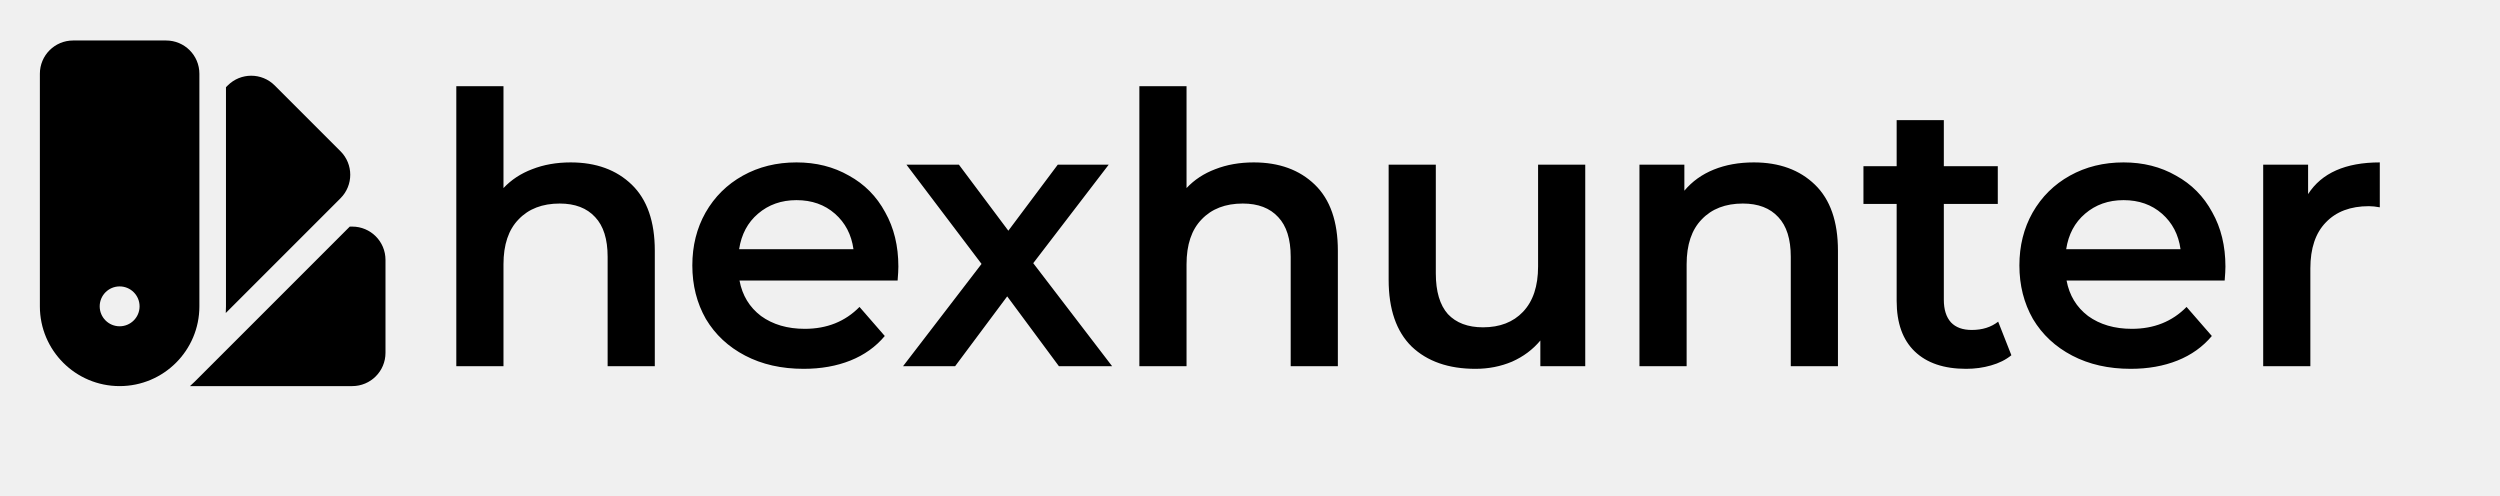
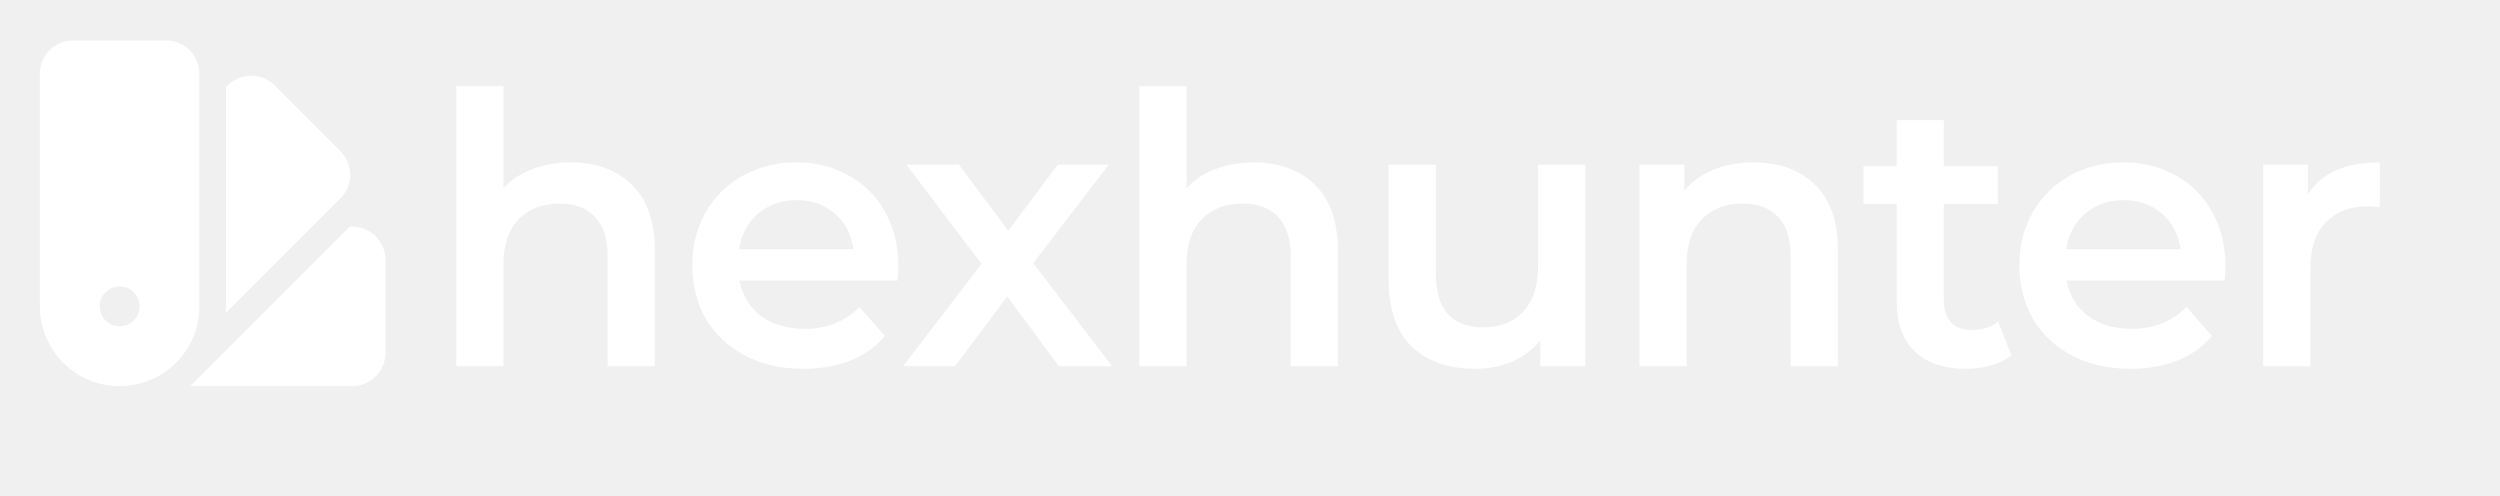
<svg xmlns="http://www.w3.org/2000/svg" width="424" height="84" viewBox="0 0 424 84" fill="none">
-   <path d="M96.782 27.544C101.091 27.544 104.547 28.803 107.15 31.32C109.752 33.838 111.054 37.571 111.054 42.52V62.105H103.054V43.544C103.054 40.558 102.35 38.318 100.942 36.825C99.534 35.288 97.528 34.52 94.926 34.52C91.982 34.52 89.656 35.416 87.95 37.209C86.243 38.958 85.39 41.496 85.39 44.825V62.105H77.39V14.617H85.39V31.896C86.713 30.488 88.334 29.422 90.254 28.697C92.216 27.928 94.392 27.544 96.782 27.544ZM152.363 45.209C152.363 45.763 152.32 46.553 152.235 47.577H125.419C125.888 50.094 127.104 52.099 129.067 53.593C131.072 55.043 133.547 55.769 136.491 55.769C140.245 55.769 143.339 54.531 145.771 52.056L150.059 56.984C148.523 58.819 146.581 60.206 144.235 61.145C141.888 62.083 139.243 62.553 136.299 62.553C132.544 62.553 129.237 61.806 126.379 60.312C123.52 58.819 121.301 56.75 119.723 54.105C118.187 51.416 117.419 48.387 117.419 45.017C117.419 41.688 118.165 38.702 119.659 36.056C121.195 33.368 123.307 31.278 125.995 29.785C128.683 28.291 131.712 27.544 135.083 27.544C138.411 27.544 141.376 28.291 143.979 29.785C146.624 31.235 148.672 33.304 150.123 35.992C151.616 38.638 152.363 41.71 152.363 45.209ZM135.083 33.944C132.523 33.944 130.347 34.712 128.555 36.248C126.805 37.742 125.739 39.747 125.355 42.264H144.747C144.405 39.79 143.36 37.785 141.611 36.248C139.861 34.712 137.685 33.944 135.083 33.944ZM179.59 62.105L170.822 50.264L161.99 62.105H153.158L166.47 44.761L153.734 27.928H162.63L171.014 39.129L179.398 27.928H188.038L175.238 44.633L188.614 62.105H179.59ZM212.629 27.544C216.939 27.544 220.395 28.803 222.997 31.32C225.6 33.838 226.901 37.571 226.901 42.52V62.105H218.901V43.544C218.901 40.558 218.197 38.318 216.789 36.825C215.381 35.288 213.376 34.52 210.773 34.52C207.829 34.52 205.504 35.416 203.797 37.209C202.091 38.958 201.237 41.496 201.237 44.825V62.105H193.237V14.617H201.237V31.896C202.56 30.488 204.181 29.422 206.101 28.697C208.064 27.928 210.24 27.544 212.629 27.544ZM268.858 27.928V62.105H261.242V57.752C259.962 59.288 258.362 60.483 256.442 61.337C254.522 62.147 252.452 62.553 250.234 62.553C245.668 62.553 242.063 61.294 239.418 58.776C236.815 56.217 235.514 52.441 235.514 47.449V27.928H243.514V46.361C243.514 49.432 244.196 51.736 245.562 53.273C246.97 54.766 248.954 55.513 251.514 55.513C254.372 55.513 256.634 54.638 258.298 52.889C260.004 51.096 260.858 48.536 260.858 45.209V27.928H268.858ZM297.444 27.544C301.754 27.544 305.21 28.803 307.812 31.32C310.415 33.838 311.716 37.571 311.716 42.52V62.105H303.716V43.544C303.716 40.558 303.012 38.318 301.604 36.825C300.196 35.288 298.191 34.52 295.588 34.52C292.644 34.52 290.319 35.416 288.612 37.209C286.906 38.958 286.052 41.496 286.052 44.825V62.105H278.052V27.928H285.668V32.344C286.991 30.766 288.655 29.571 290.66 28.761C292.666 27.95 294.927 27.544 297.444 27.544ZM341.129 60.248C340.19 61.017 339.038 61.593 337.673 61.977C336.35 62.361 334.942 62.553 333.449 62.553C329.694 62.553 326.793 61.571 324.745 59.608C322.697 57.646 321.673 54.787 321.673 51.032V34.584H316.041V28.184H321.673V20.377H329.673V28.184H338.825V34.584H329.673V50.84C329.673 52.505 330.078 53.785 330.889 54.681C331.699 55.534 332.873 55.961 334.409 55.961C336.201 55.961 337.694 55.491 338.889 54.553L341.129 60.248ZM377.433 45.209C377.433 45.763 377.39 46.553 377.305 47.577H350.489C350.958 50.094 352.174 52.099 354.137 53.593C356.142 55.043 358.617 55.769 361.561 55.769C365.315 55.769 368.409 54.531 370.841 52.056L375.129 56.984C373.593 58.819 371.651 60.206 369.305 61.145C366.958 62.083 364.313 62.553 361.369 62.553C357.614 62.553 354.307 61.806 351.449 60.312C348.59 58.819 346.371 56.75 344.793 54.105C343.257 51.416 342.489 48.387 342.489 45.017C342.489 41.688 343.235 38.702 344.729 36.056C346.265 33.368 348.377 31.278 351.065 29.785C353.753 28.291 356.782 27.544 360.153 27.544C363.481 27.544 366.446 28.291 369.049 29.785C371.694 31.235 373.742 33.304 375.193 35.992C376.686 38.638 377.433 41.71 377.433 45.209ZM360.153 33.944C357.593 33.944 355.417 34.712 353.625 36.248C351.875 37.742 350.809 39.747 350.425 42.264H369.817C369.475 39.79 368.43 37.785 366.681 36.248C364.931 34.712 362.755 33.944 360.153 33.944ZM391.453 32.92C393.757 29.337 397.811 27.544 403.613 27.544V35.16C402.931 35.032 402.312 34.968 401.757 34.968C398.643 34.968 396.211 35.886 394.461 37.721C392.712 39.513 391.837 42.115 391.837 45.529V62.105H383.837V27.928H391.453V32.92Z" fill="black" />
-   <path fill-rule="evenodd" clip-rule="evenodd" d="M6.763 12.504C6.763 9.391 9.287 6.868 12.399 6.868H28.18C31.293 6.868 33.816 9.391 33.816 12.504V51.956C33.816 59.427 27.76 65.483 20.29 65.483C12.819 65.483 6.763 59.427 6.763 51.956V12.504ZM20.29 55.338C22.157 55.338 23.672 53.824 23.672 51.956C23.672 50.089 22.157 48.575 20.29 48.575C18.422 48.575 16.908 50.089 16.908 51.956C16.908 53.824 18.422 55.338 20.29 55.338Z" fill="black" />
-   <path d="M32.22 65.483H59.743C62.855 65.483 65.379 62.959 65.379 59.847V44.066C65.379 40.953 62.855 38.43 59.743 38.43H59.323L33.043 64.709C32.775 64.977 32.501 65.235 32.22 65.483Z" fill="black" />
-   <path d="M38.29 53.085L57.751 33.624C59.952 31.423 59.952 27.854 57.751 25.653L46.592 14.494C44.391 12.293 40.823 12.293 38.622 14.494L38.325 14.791V51.956C38.325 52.335 38.313 52.712 38.29 53.085Z" fill="black" />
+   <path d="M96.782 27.544C101.091 27.544 104.547 28.803 107.15 31.32C109.752 33.838 111.054 37.571 111.054 42.52V62.105H103.054V43.544C103.054 40.558 102.35 38.318 100.942 36.825C99.534 35.288 97.528 34.52 94.926 34.52C91.982 34.52 89.656 35.416 87.95 37.209C86.243 38.958 85.39 41.496 85.39 44.825V62.105H77.39V14.617H85.39V31.896C86.713 30.488 88.334 29.422 90.254 28.697C92.216 27.928 94.392 27.544 96.782 27.544ZM152.363 45.209C152.363 45.763 152.32 46.553 152.235 47.577H125.419C125.888 50.094 127.104 52.099 129.067 53.593C131.072 55.043 133.547 55.769 136.491 55.769C140.245 55.769 143.339 54.531 145.771 52.056L150.059 56.984C148.523 58.819 146.581 60.206 144.235 61.145C141.888 62.083 139.243 62.553 136.299 62.553C132.544 62.553 129.237 61.806 126.379 60.312C123.52 58.819 121.301 56.75 119.723 54.105C118.187 51.416 117.419 48.387 117.419 45.017C117.419 41.688 118.165 38.702 119.659 36.056C121.195 33.368 123.307 31.278 125.995 29.785C128.683 28.291 131.712 27.544 135.083 27.544C138.411 27.544 141.376 28.291 143.979 29.785C146.624 31.235 148.672 33.304 150.123 35.992C151.616 38.638 152.363 41.71 152.363 45.209ZM135.083 33.944C132.523 33.944 130.347 34.712 128.555 36.248C126.805 37.742 125.739 39.747 125.355 42.264H144.747C144.405 39.79 143.36 37.785 141.611 36.248C139.861 34.712 137.685 33.944 135.083 33.944ZM179.59 62.105L170.822 50.264L161.99 62.105H153.158L166.47 44.761L153.734 27.928H162.63L171.014 39.129L179.398 27.928H188.038L175.238 44.633L188.614 62.105H179.59ZM212.629 27.544C216.939 27.544 220.395 28.803 222.997 31.32C225.6 33.838 226.901 37.571 226.901 42.52V62.105H218.901V43.544C218.901 40.558 218.197 38.318 216.789 36.825C215.381 35.288 213.376 34.52 210.773 34.52C207.829 34.52 205.504 35.416 203.797 37.209C202.091 38.958 201.237 41.496 201.237 44.825V62.105H193.237V14.617H201.237V31.896C202.56 30.488 204.181 29.422 206.101 28.697C208.064 27.928 210.24 27.544 212.629 27.544ZM268.858 27.928V62.105H261.242V57.752C259.962 59.288 258.362 60.483 256.442 61.337C254.522 62.147 252.452 62.553 250.234 62.553C245.668 62.553 242.063 61.294 239.418 58.776C236.815 56.217 235.514 52.441 235.514 47.449V27.928H243.514V46.361C243.514 49.432 244.196 51.736 245.562 53.273C246.97 54.766 248.954 55.513 251.514 55.513C254.372 55.513 256.634 54.638 258.298 52.889C260.004 51.096 260.858 48.536 260.858 45.209V27.928H268.858ZM297.444 27.544C301.754 27.544 305.21 28.803 307.812 31.32C310.415 33.838 311.716 37.571 311.716 42.52V62.105H303.716V43.544C303.716 40.558 303.012 38.318 301.604 36.825C300.196 35.288 298.191 34.52 295.588 34.52C292.644 34.52 290.319 35.416 288.612 37.209C286.906 38.958 286.052 41.496 286.052 44.825V62.105H278.052V27.928H285.668V32.344C286.991 30.766 288.655 29.571 290.66 28.761C292.666 27.95 294.927 27.544 297.444 27.544ZM341.129 60.248C340.19 61.017 339.038 61.593 337.673 61.977C336.35 62.361 334.942 62.553 333.449 62.553C329.694 62.553 326.793 61.571 324.745 59.608C322.697 57.646 321.673 54.787 321.673 51.032V34.584H316.041V28.184H321.673V20.377H329.673V28.184H338.825V34.584H329.673V50.84C329.673 52.505 330.078 53.785 330.889 54.681C331.699 55.534 332.873 55.961 334.409 55.961C336.201 55.961 337.694 55.491 338.889 54.553L341.129 60.248ZM377.433 45.209C377.433 45.763 377.39 46.553 377.305 47.577H350.489C350.958 50.094 352.174 52.099 354.137 53.593C356.142 55.043 358.617 55.769 361.561 55.769C365.315 55.769 368.409 54.531 370.841 52.056L375.129 56.984C373.593 58.819 371.651 60.206 369.305 61.145C366.958 62.083 364.313 62.553 361.369 62.553C357.614 62.553 354.307 61.806 351.449 60.312C348.59 58.819 346.371 56.75 344.793 54.105C343.257 51.416 342.489 48.387 342.489 45.017C342.489 41.688 343.235 38.702 344.729 36.056C346.265 33.368 348.377 31.278 351.065 29.785C353.753 28.291 356.782 27.544 360.153 27.544C363.481 27.544 366.446 28.291 369.049 29.785C371.694 31.235 373.742 33.304 375.193 35.992C376.686 38.638 377.433 41.71 377.433 45.209ZM360.153 33.944C357.593 33.944 355.417 34.712 353.625 36.248C351.875 37.742 350.809 39.747 350.425 42.264H369.817C369.475 39.79 368.43 37.785 366.681 36.248C364.931 34.712 362.755 33.944 360.153 33.944ZM391.453 32.92C393.757 29.337 397.811 27.544 403.613 27.544V35.16C402.931 35.032 402.312 34.968 401.757 34.968C398.643 34.968 396.211 35.886 394.461 37.721C392.712 39.513 391.837 42.115 391.837 45.529V62.105H383.837V27.928H391.453V32.92Z" fill="white" />
+   <path fill-rule="evenodd" clip-rule="evenodd" d="M6.763 12.504C6.763 9.391 9.287 6.868 12.399 6.868H28.18C31.293 6.868 33.816 9.391 33.816 12.504V51.956C33.816 59.427 27.76 65.483 20.29 65.483C12.819 65.483 6.763 59.427 6.763 51.956V12.504ZM20.29 55.338C22.157 55.338 23.672 53.824 23.672 51.956C23.672 50.089 22.157 48.575 20.29 48.575C18.422 48.575 16.908 50.089 16.908 51.956C16.908 53.824 18.422 55.338 20.29 55.338Z" fill="white" />
+   <path d="M32.22 65.483H59.743C62.855 65.483 65.379 62.959 65.379 59.847V44.066C65.379 40.953 62.855 38.43 59.743 38.43H59.323L33.043 64.709C32.775 64.977 32.501 65.235 32.22 65.483Z" fill="white" />
+   <path d="M38.29 53.085L57.751 33.624C59.952 31.423 59.952 27.854 57.751 25.653L46.592 14.494C44.391 12.293 40.823 12.293 38.622 14.494L38.325 14.791V51.956C38.325 52.335 38.313 52.712 38.29 53.085Z" fill="white" />
</svg>
